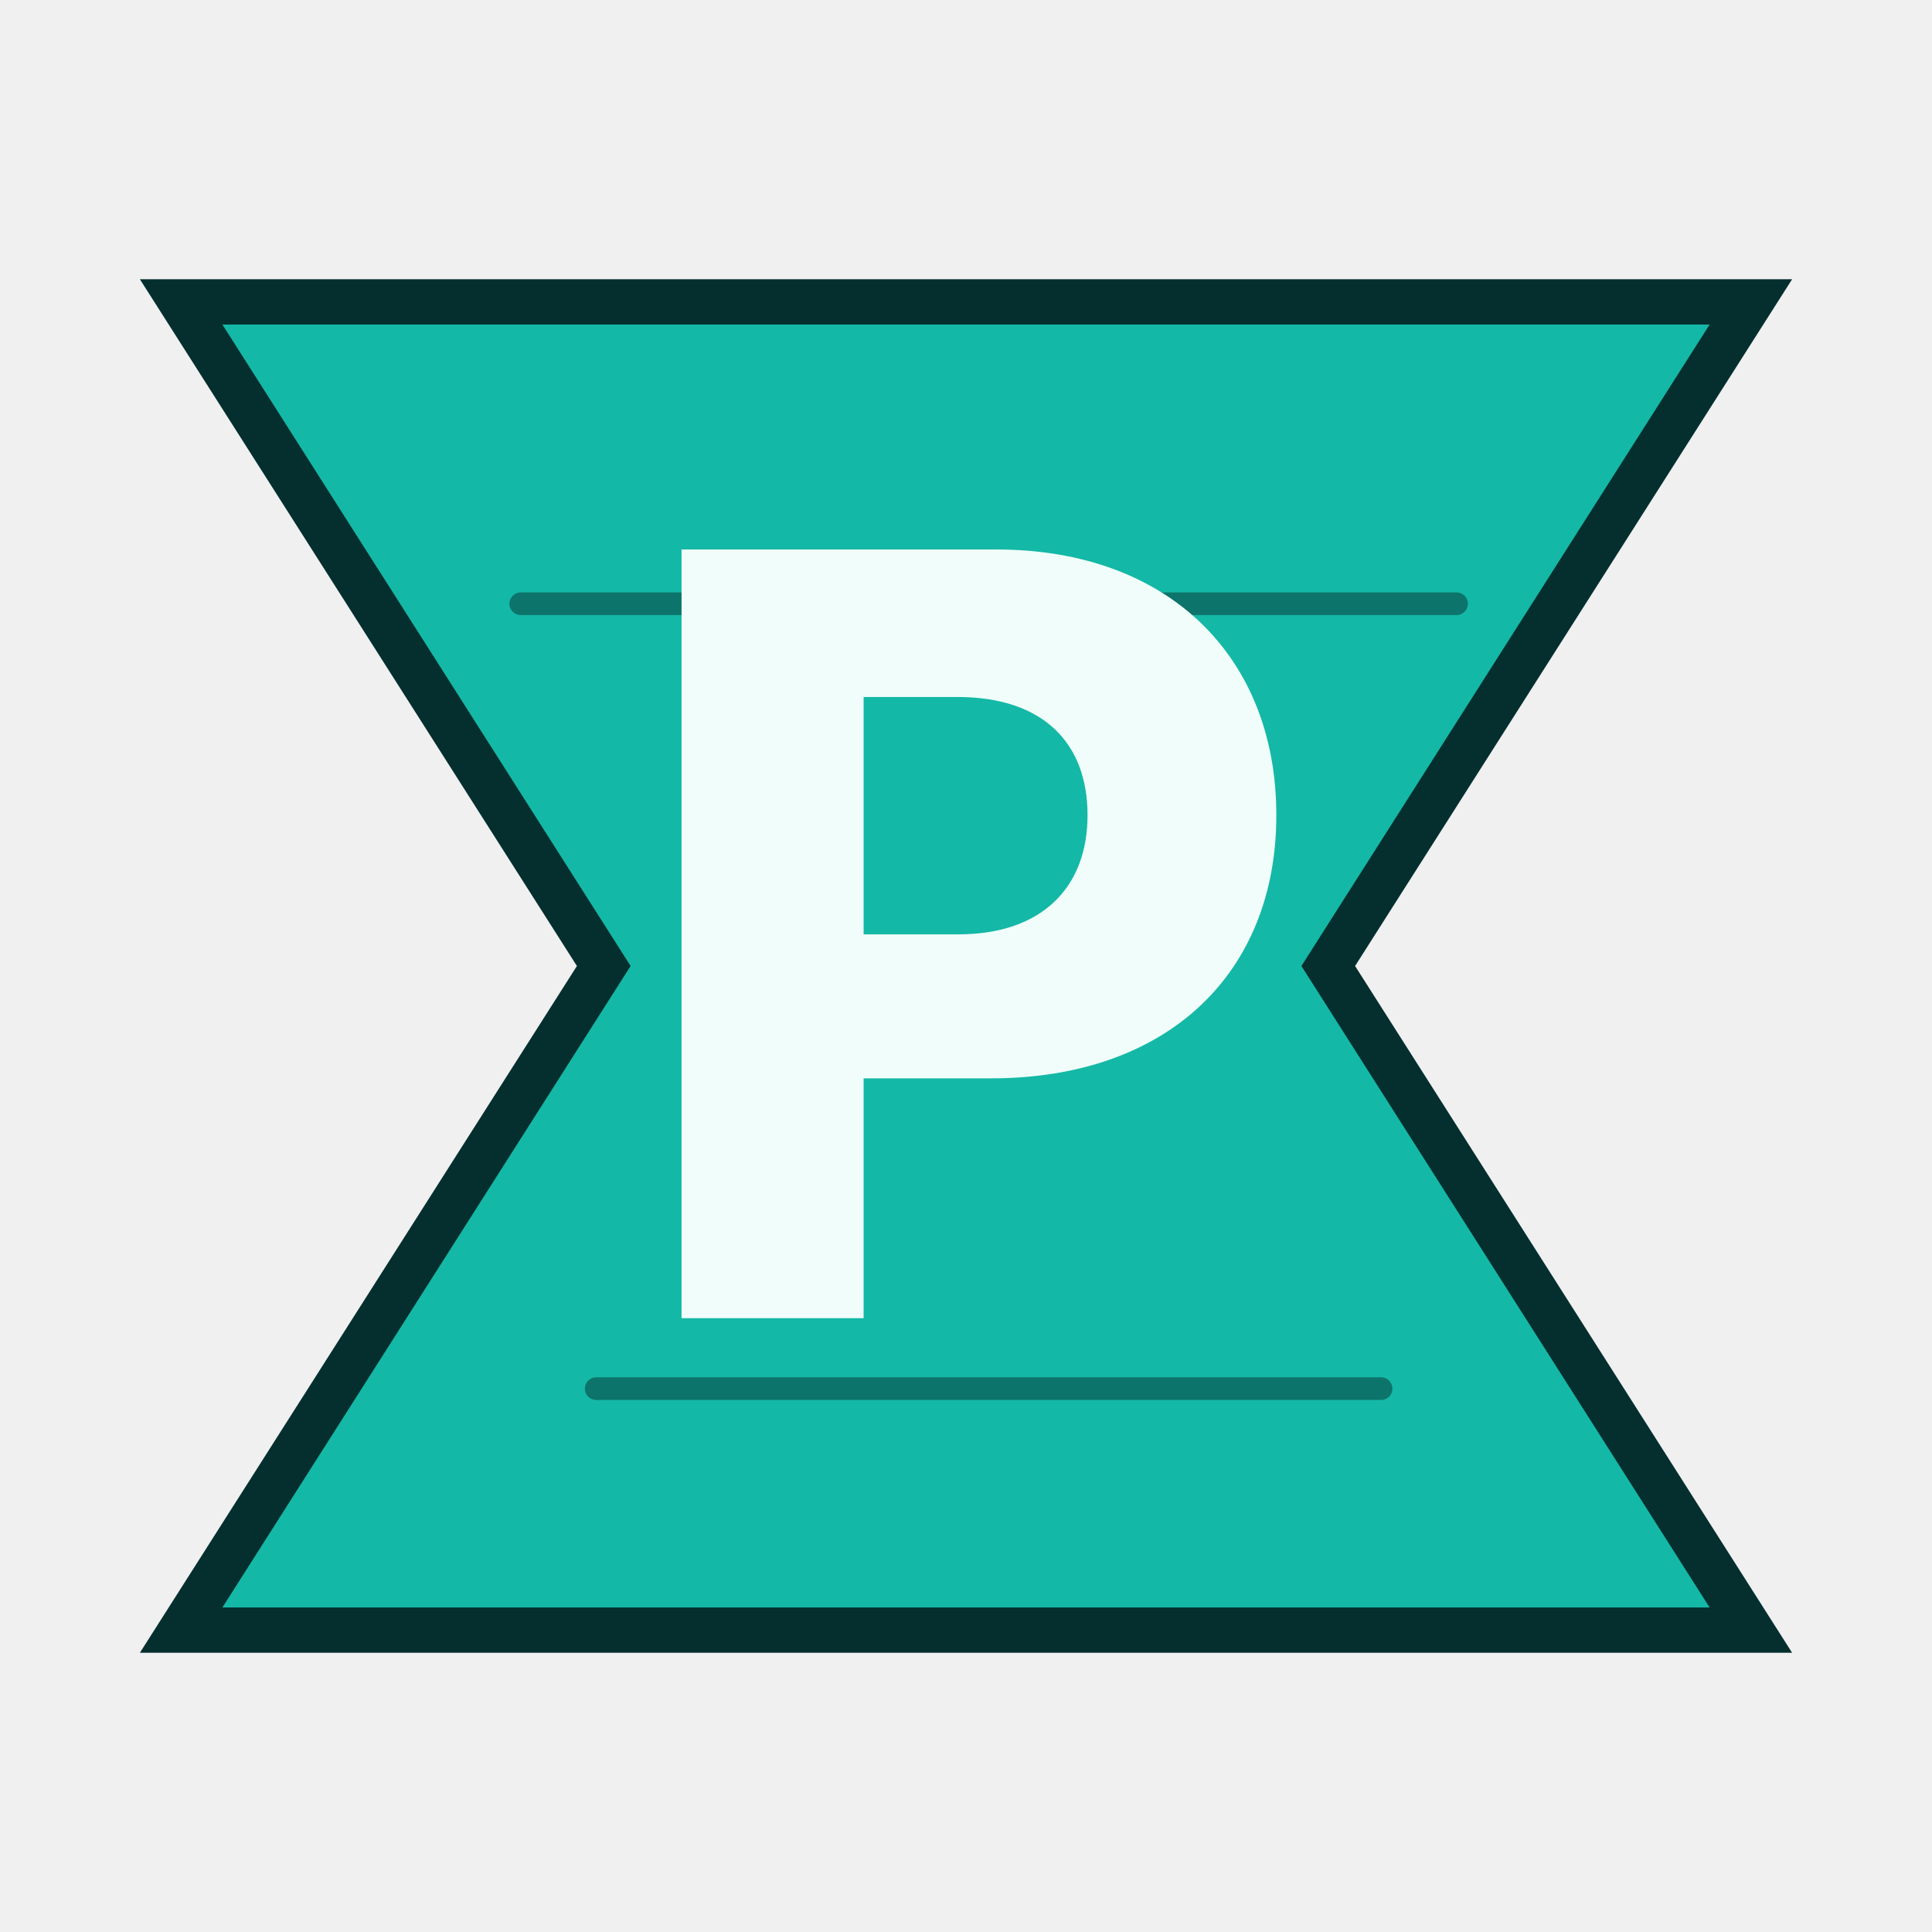
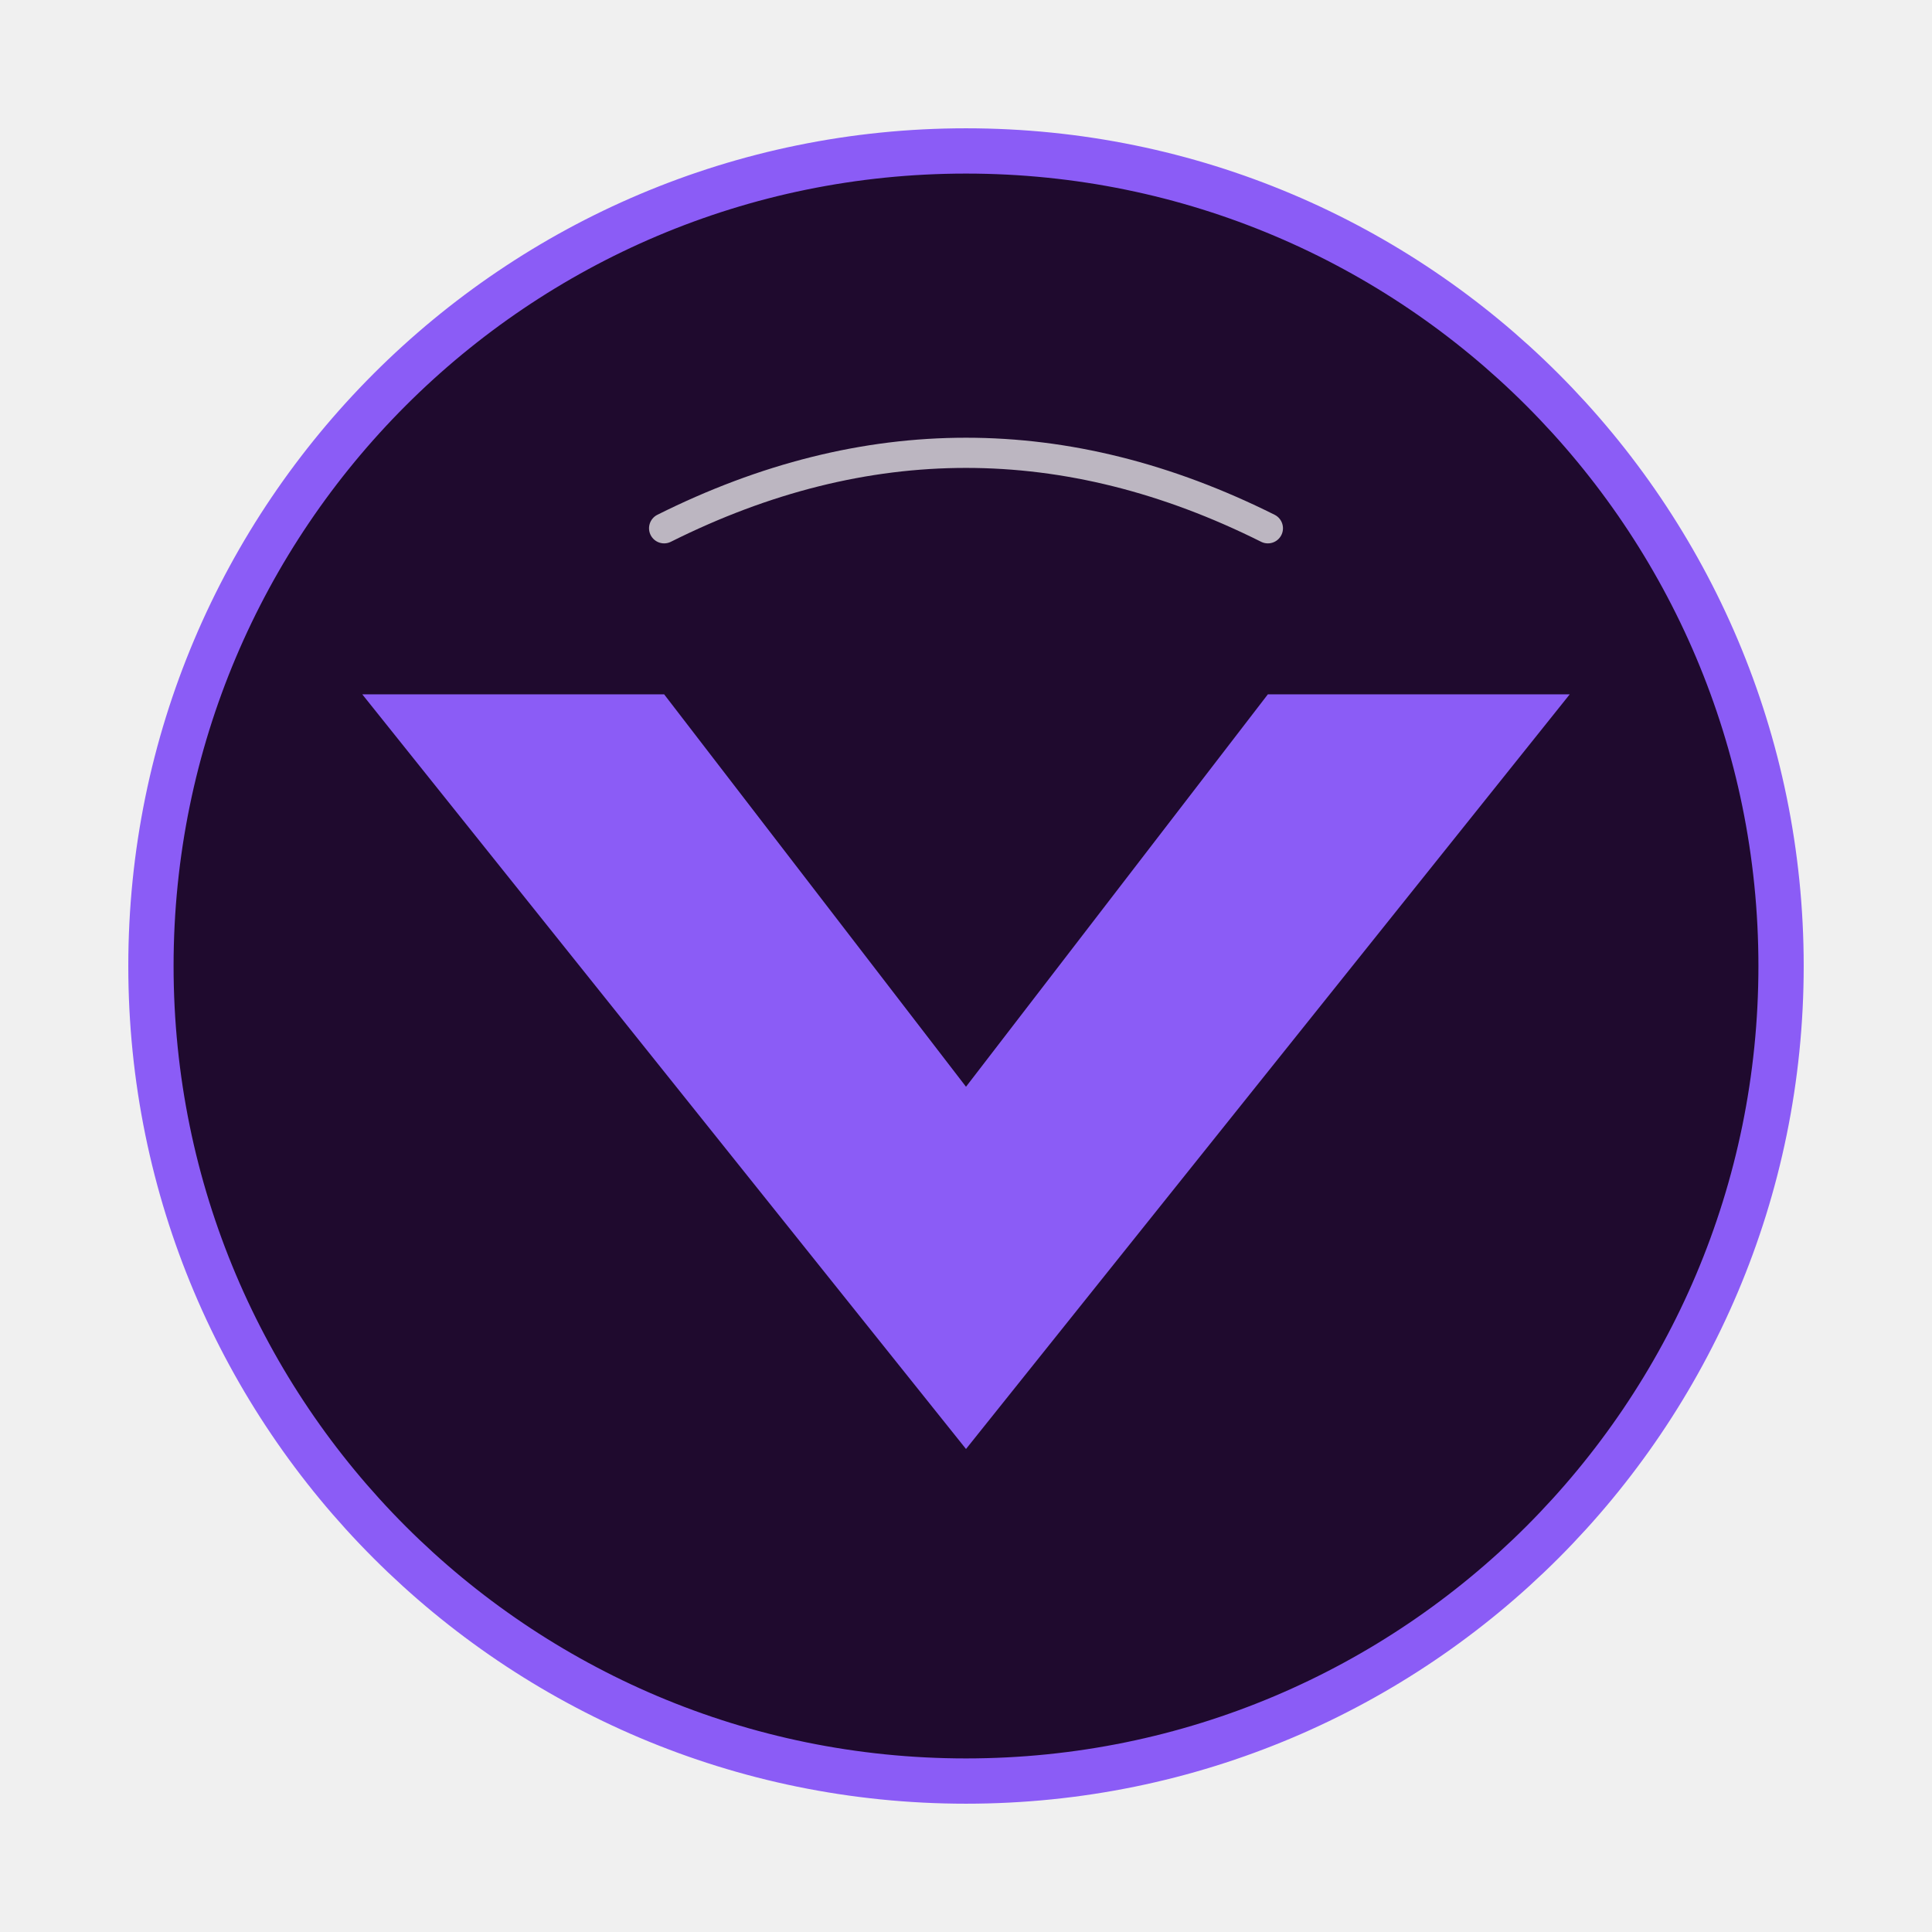
- <svg xmlns="http://www.w3.org/2000/svg" viewBox="0 0 256 256" width="256" height="256" role="img" aria-label="Phantom logo">
-   <path d="M24 40 H232 L176 128 L232 216 H24 L80 128 Z" fill="#14B8A6" stroke="#042F2E" stroke-width="6" />
-   <line x1="69" y1="80" x2="193" y2="80" stroke="#042F2E" stroke-width="3" stroke-linecap="round" opacity="0.5" />
-   <line x1="79" y1="184" x2="183" y2="184" stroke="#042F2E" stroke-width="3" stroke-linecap="round" opacity="0.5" />
-   <text x="128" y="174.667" text-anchor="middle" font-family="Inter, Arial, sans-serif" font-weight="800" font-size="140" fill="#F0FDFA" letter-spacing="-2">P</text>
+ <svg xmlns="http://www.w3.org/2000/svg" viewBox="0 0 256 256" width="256" height="256" role="img" aria-label="Specter logo">
+   <circle cx="128" cy="128" r="108" fill="#1F0A2E" stroke="#8B5CF6" stroke-width="6" />
+   <path d="M48 92 L128 192 L208 92 L168 92 L128 144 L88 92 Z" fill="#8B5CF6" />
+   <path d="M88 70 Q128 50 168 70" stroke="#FFFFFF" stroke-width="4" fill="none" stroke-linecap="round" opacity="0.7" />
</svg>
